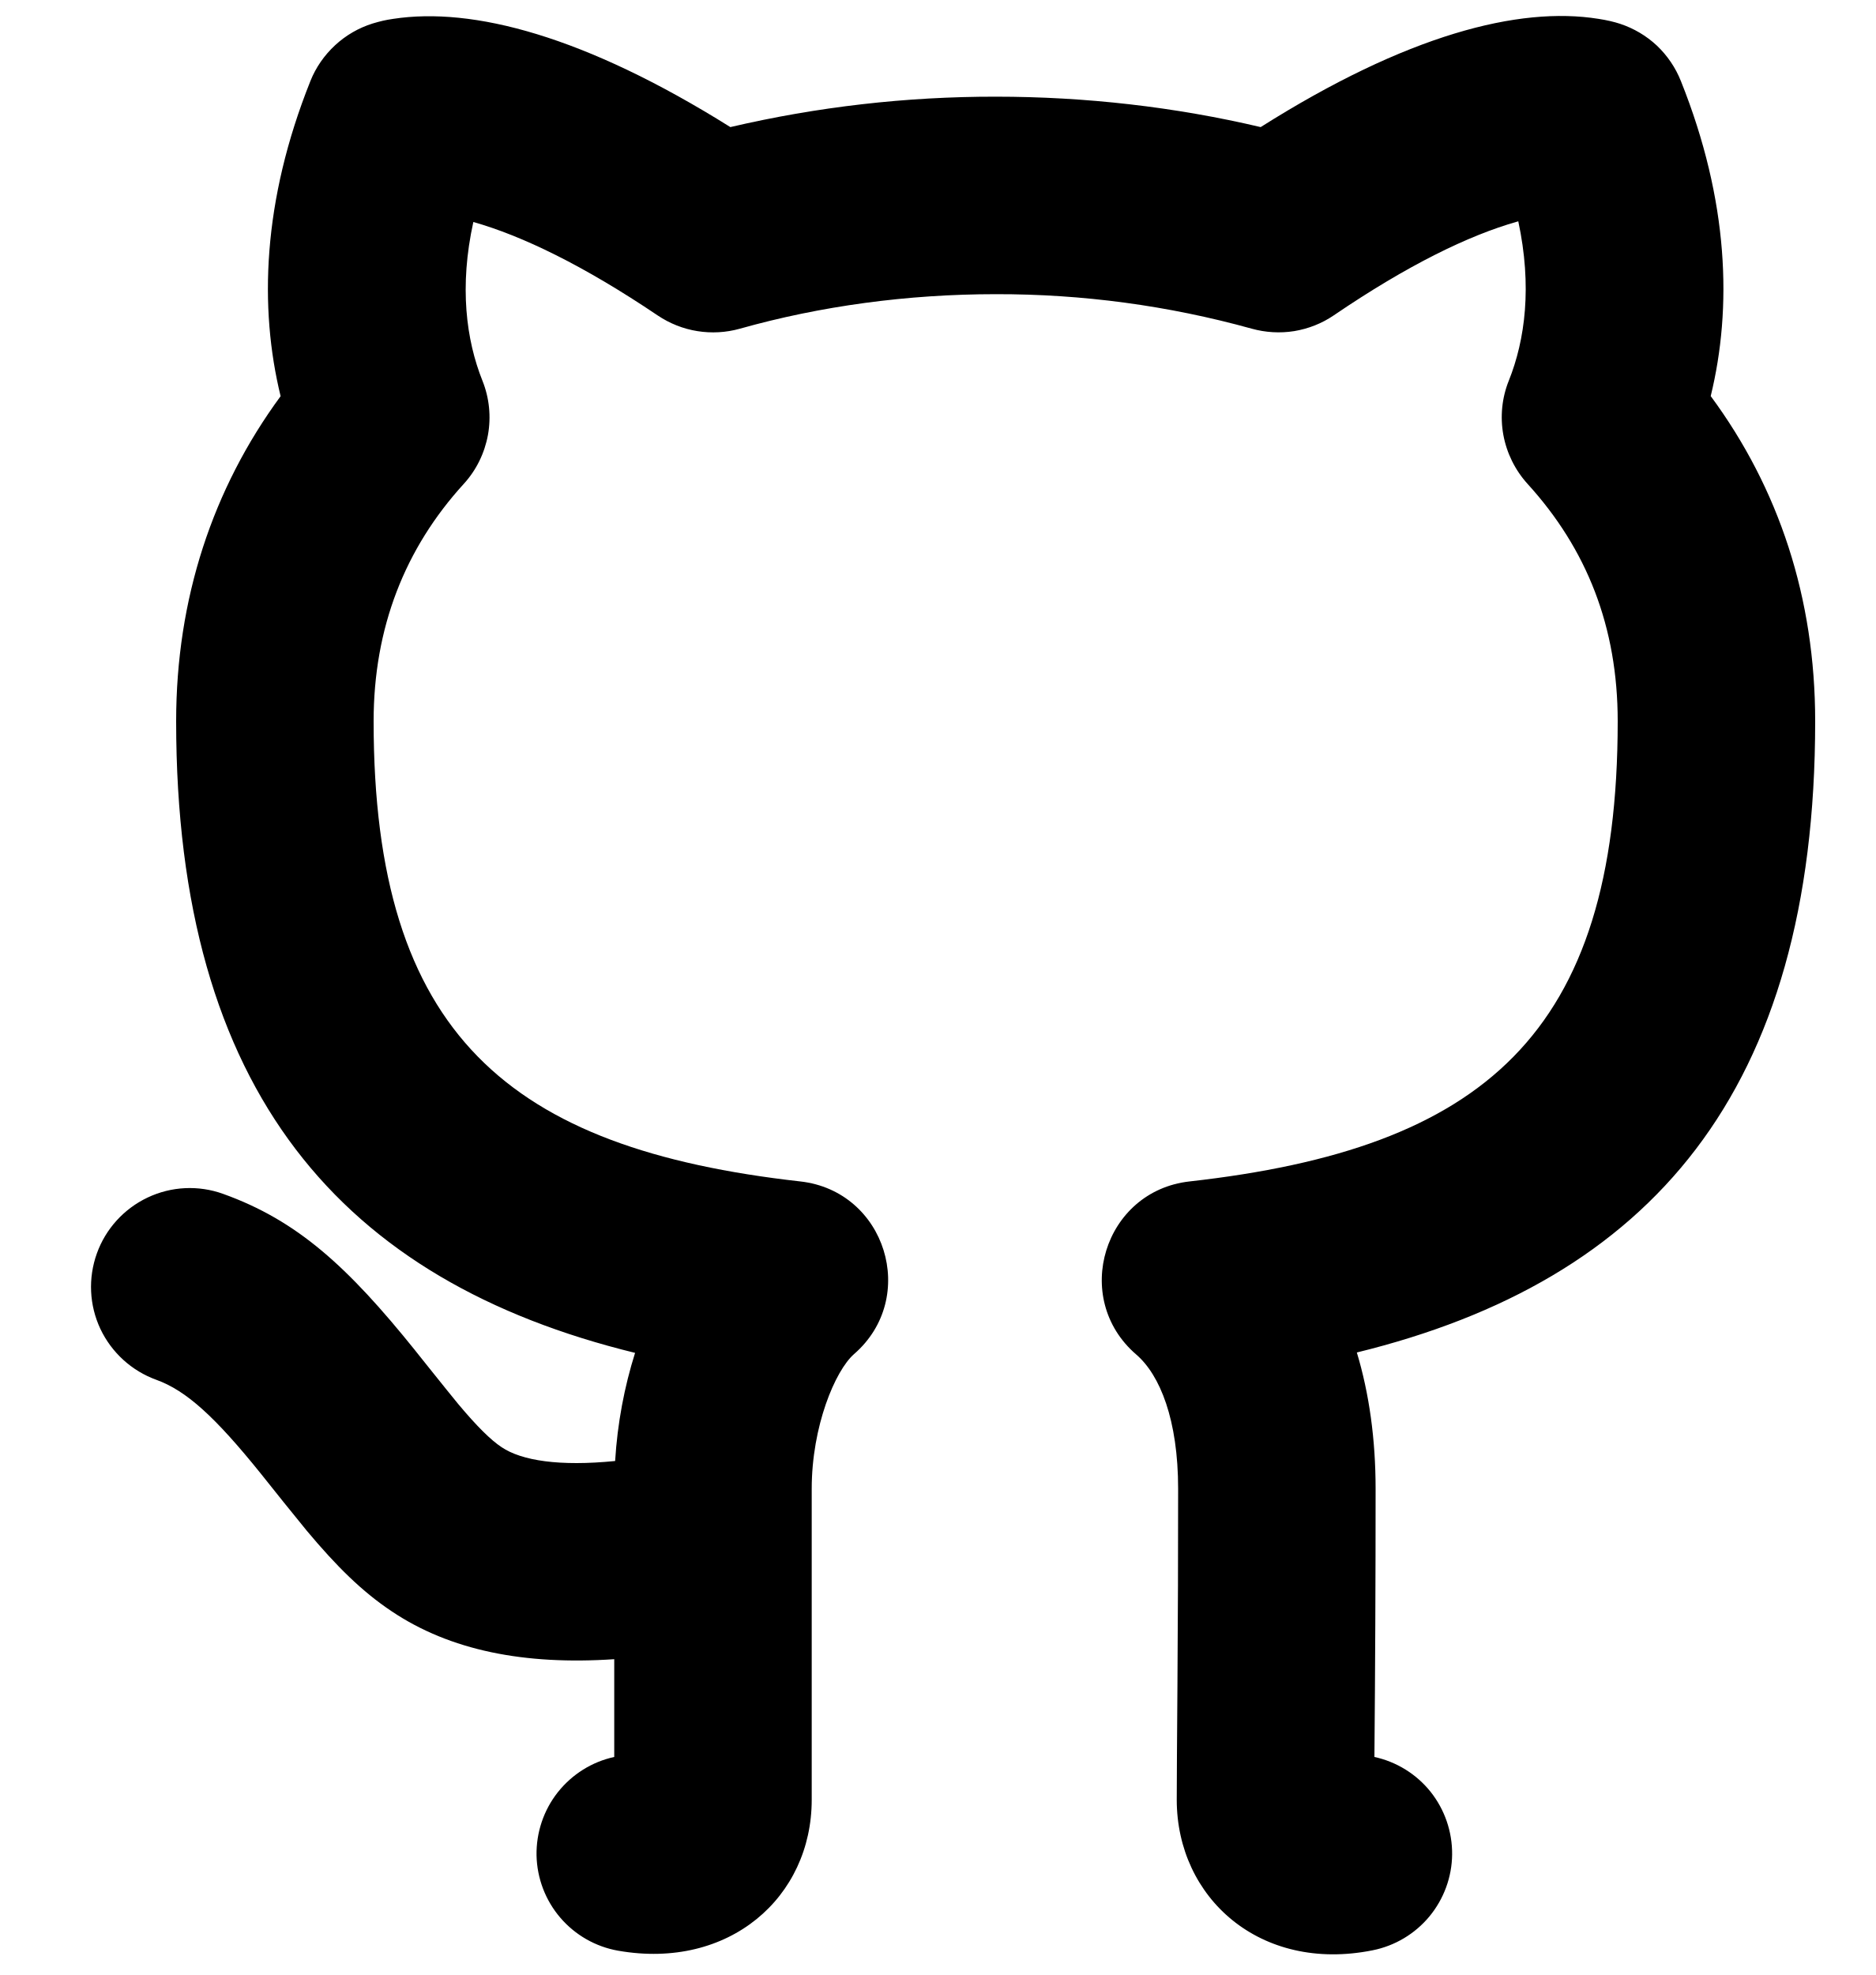
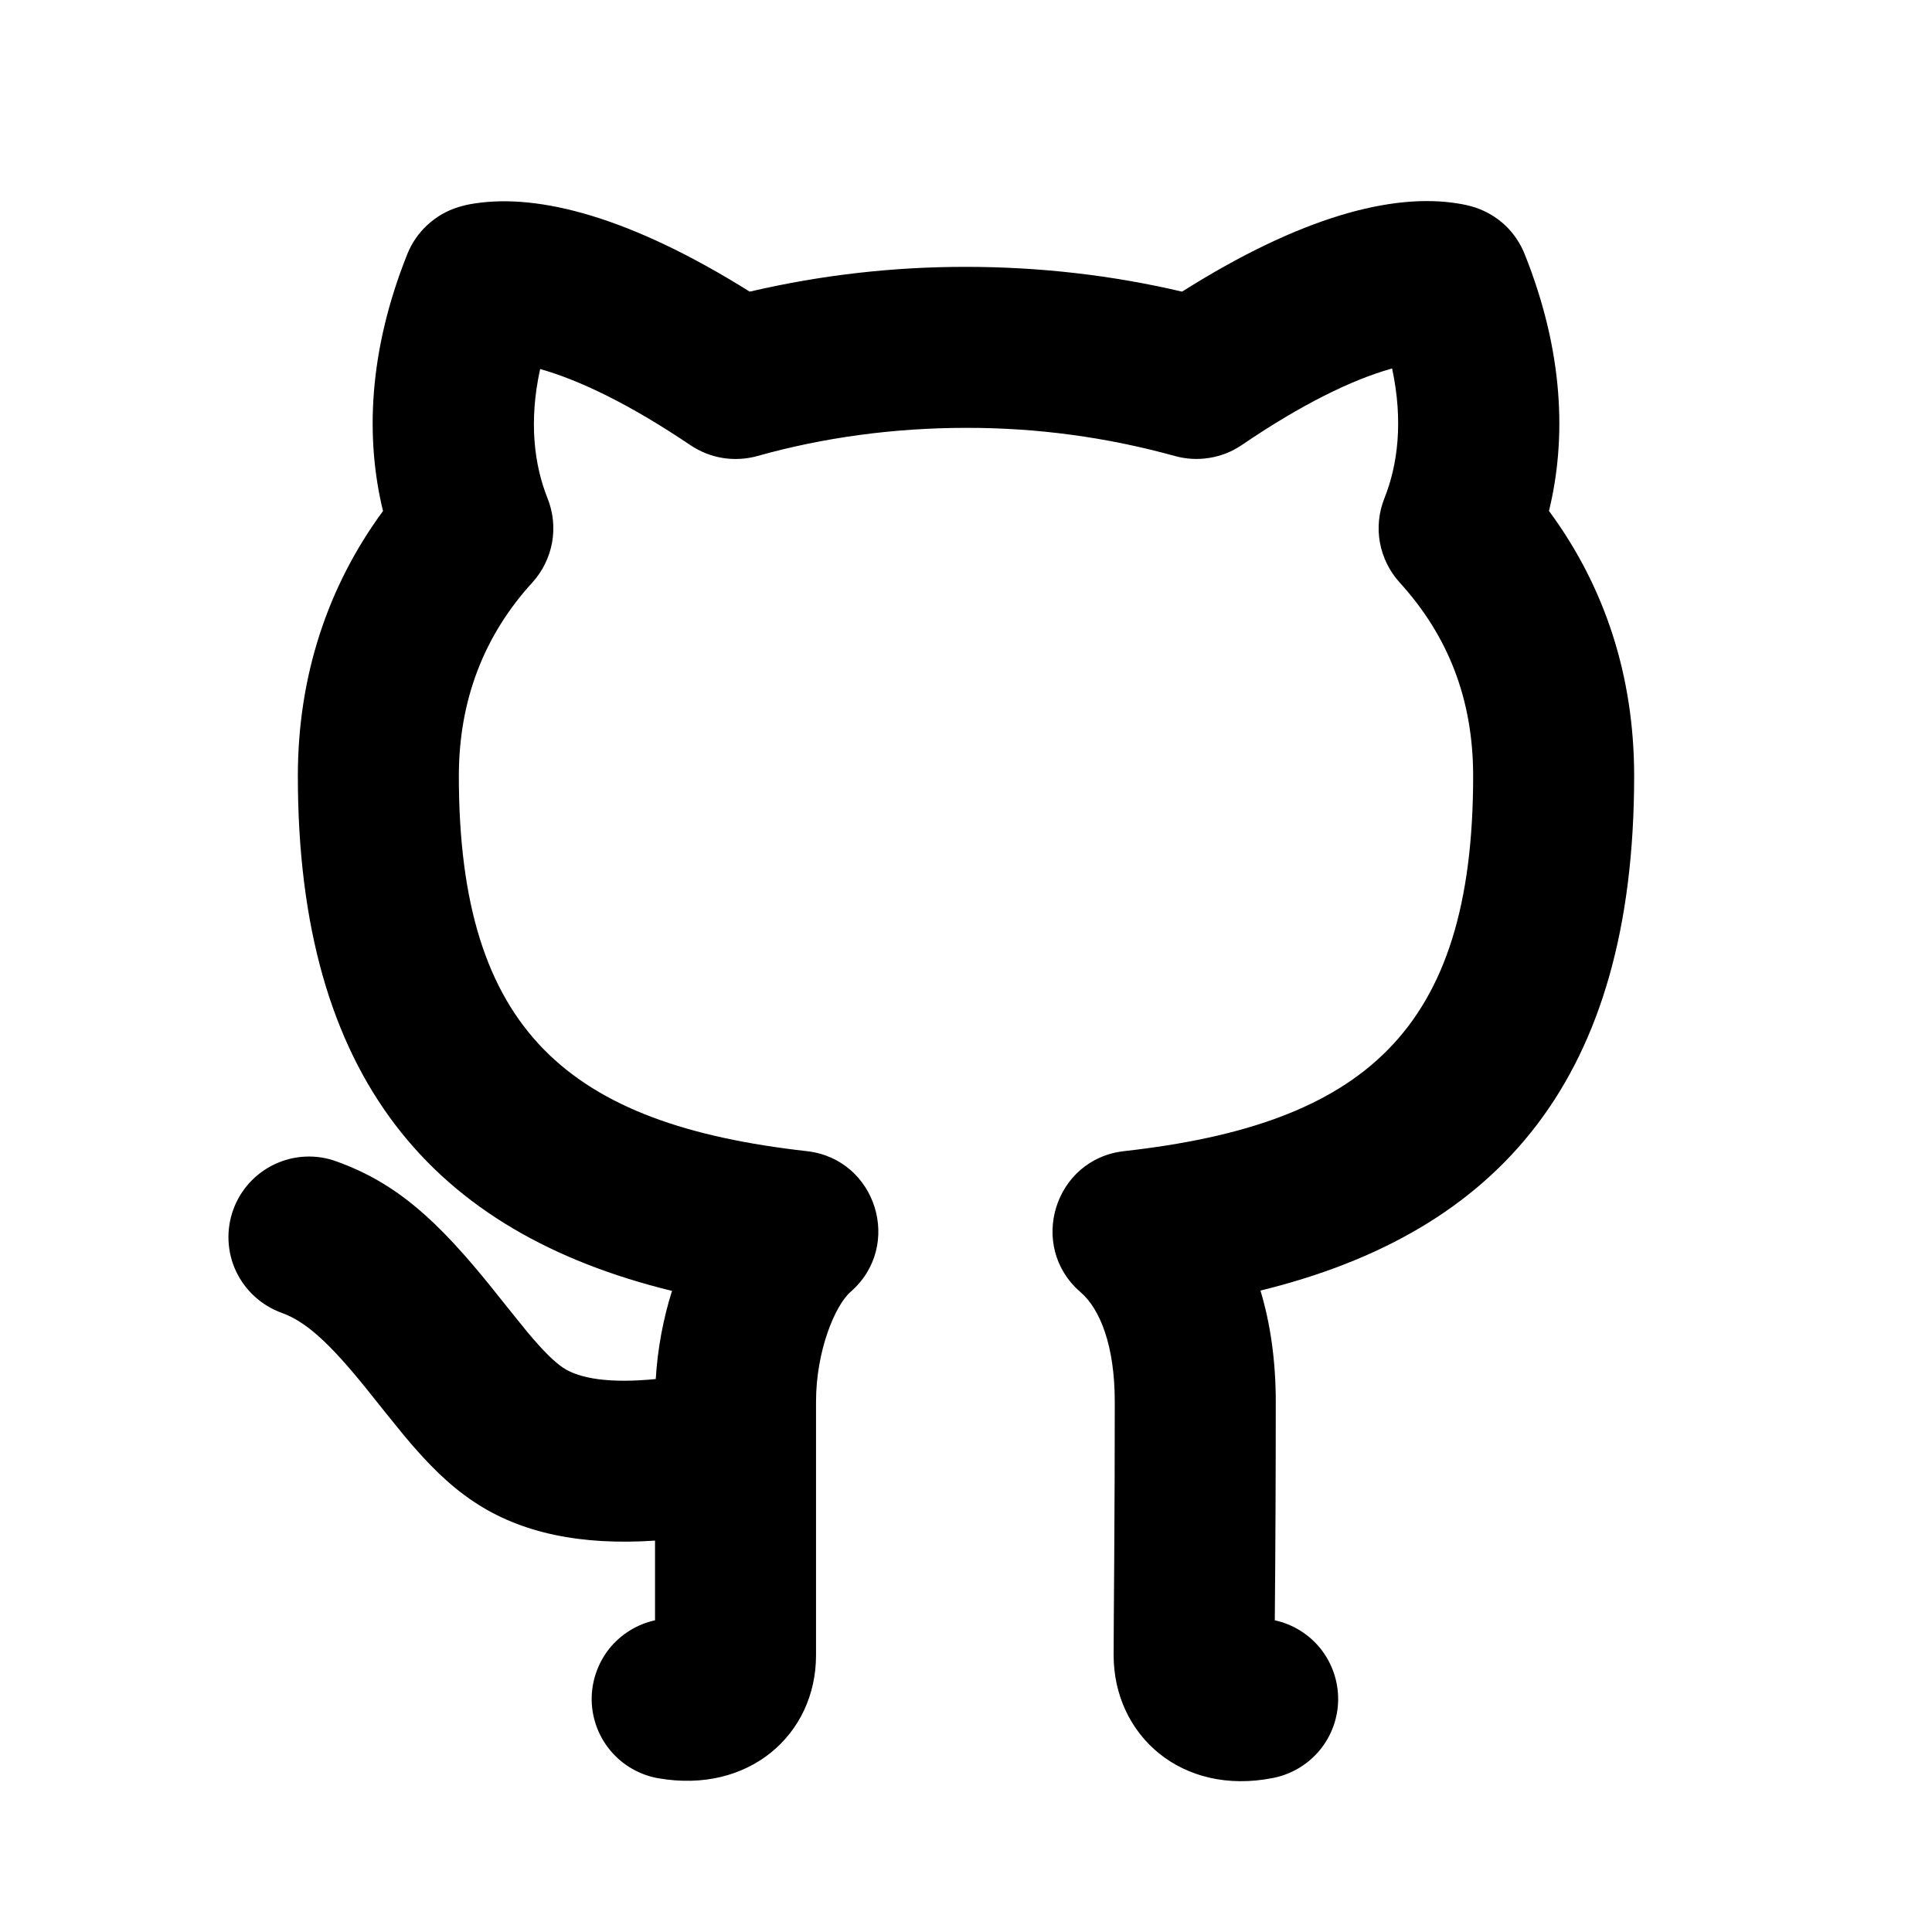
- <svg xmlns="http://www.w3.org/2000/svg" width="19" height="20" viewBox="0 0 19 20" fill="none">
-   <path d="M3.967 16.317C3.667 16.117 3.409 15.862 3.107 15.501C2.95 15.309 2.795 15.116 2.641 14.922C2.178 14.347 1.886 14.082 1.584 13.973C1.335 13.883 1.131 13.698 1.017 13.458C0.904 13.218 0.891 12.943 0.981 12.693C1.07 12.444 1.256 12.24 1.495 12.127C1.735 12.013 2.011 12 2.26 12.09C3.012 12.36 3.521 12.825 4.207 13.678C4.113 13.561 4.547 14.105 4.64 14.217C4.83 14.444 4.97 14.582 5.08 14.655C5.284 14.792 5.667 14.851 6.23 14.795C6.253 14.413 6.324 14.042 6.432 13.7C3.464 12.974 1.784 11.06 1.784 7.304C1.784 6.064 2.154 4.948 2.842 4.012C2.624 3.118 2.657 2.037 3.144 0.82C3.199 0.682 3.285 0.559 3.394 0.458C3.503 0.357 3.633 0.282 3.774 0.238C3.855 0.214 3.901 0.203 3.982 0.191C4.785 0.068 5.919 0.361 7.397 1.287C8.278 1.081 9.18 0.978 10.084 0.979C10.996 0.979 11.902 1.083 12.768 1.287C14.245 0.354 15.381 0.061 16.19 0.191C16.275 0.204 16.347 0.221 16.408 0.241C16.547 0.287 16.674 0.362 16.781 0.462C16.887 0.563 16.97 0.685 17.024 0.821C17.511 2.037 17.544 3.118 17.326 4.011C18.017 4.947 18.384 6.056 18.384 7.304C18.384 11.061 16.71 12.969 13.742 13.696C13.867 14.111 13.932 14.575 13.932 15.076C13.932 15.981 13.928 16.887 13.92 17.792C14.145 17.841 14.346 17.966 14.489 18.145C14.632 18.325 14.709 18.549 14.707 18.779C14.705 19.008 14.623 19.23 14.477 19.407C14.33 19.584 14.127 19.705 13.901 19.75C12.762 19.978 11.918 19.218 11.918 18.225L11.92 17.779L11.925 17.074C11.93 16.366 11.932 15.736 11.932 15.076C11.932 14.379 11.749 13.924 11.507 13.716C10.846 13.146 11.181 12.061 12.047 11.964C15.014 11.631 16.384 10.482 16.384 7.304C16.384 6.349 16.072 5.56 15.471 4.9C15.345 4.761 15.26 4.589 15.226 4.405C15.192 4.22 15.211 4.029 15.281 3.855C15.447 3.441 15.518 2.898 15.377 2.241L15.367 2.244C14.876 2.383 14.257 2.684 13.509 3.193C13.389 3.275 13.252 3.329 13.108 3.353C12.964 3.376 12.816 3.367 12.676 3.328C11.832 3.094 10.96 2.977 10.084 2.979C9.194 2.979 8.312 3.098 7.492 3.329C7.352 3.368 7.206 3.376 7.062 3.353C6.919 3.33 6.783 3.276 6.662 3.195C5.91 2.688 5.288 2.388 4.794 2.248C4.65 2.901 4.721 3.442 4.886 3.855C4.956 4.029 4.975 4.22 4.942 4.404C4.908 4.589 4.824 4.761 4.697 4.9C4.1 5.554 3.784 6.358 3.784 7.304C3.784 10.476 5.155 11.632 8.106 11.964C8.971 12.061 9.307 13.141 8.65 13.712C8.458 13.88 8.221 14.444 8.221 15.076V18.226C8.221 19.212 7.386 19.951 6.261 19.754C6.033 19.714 5.826 19.596 5.675 19.42C5.524 19.244 5.439 19.021 5.434 18.789C5.43 18.558 5.506 18.331 5.649 18.15C5.793 17.968 5.995 17.841 6.221 17.792V16.802C5.311 16.863 4.559 16.714 3.967 16.317Z" fill="#000" />
+ <svg xmlns="http://www.w3.org/2000/svg" width="24" height="24" viewBox="0 0 24 24" fill="none">
+   <path d="M5.883 18.653C5.583 18.453 5.325 18.198 5.023 17.837C4.866 17.645 4.711 17.452 4.557 17.258C4.094 16.683 3.802 16.418 3.5 16.309C3.251 16.219 3.047 16.034 2.933 15.794C2.82 15.554 2.807 15.279 2.897 15.029C2.986 14.78 3.172 14.576 3.411 14.463C3.651 14.349 3.927 14.336 4.176 14.426C4.928 14.696 5.437 15.161 6.123 16.014C6.029 15.897 6.463 16.441 6.556 16.553C6.746 16.78 6.886 16.918 6.996 16.991C7.2 17.128 7.583 17.187 8.146 17.131C8.169 16.749 8.24 16.378 8.348 16.036C5.38 15.31 3.7 13.396 3.7 9.64C3.7 8.4 4.07 7.284 4.758 6.348C4.54 5.454 4.573 4.373 5.06 3.156C5.115 3.018 5.201 2.894 5.31 2.794C5.419 2.693 5.549 2.618 5.69 2.574C5.771 2.55 5.817 2.539 5.898 2.527C6.701 2.404 7.835 2.697 9.313 3.623C10.194 3.417 11.096 3.314 12 3.315C12.912 3.315 13.818 3.419 14.684 3.623C16.161 2.69 17.297 2.397 18.106 2.527C18.191 2.54 18.263 2.557 18.324 2.577C18.463 2.623 18.59 2.698 18.697 2.798C18.803 2.899 18.886 3.021 18.94 3.157C19.427 4.373 19.46 5.454 19.242 6.347C19.933 7.283 20.3 8.392 20.3 9.64C20.3 13.397 18.626 15.305 15.658 16.032C15.783 16.447 15.848 16.911 15.848 17.412C15.848 18.317 15.844 19.223 15.836 20.128C16.061 20.177 16.262 20.302 16.405 20.481C16.548 20.661 16.625 20.885 16.623 21.114C16.621 21.344 16.54 21.566 16.393 21.743C16.246 21.92 16.043 22.041 15.817 22.086C14.678 22.314 13.834 21.554 13.834 20.561L13.836 20.115L13.841 19.41C13.846 18.702 13.848 18.072 13.848 17.412C13.848 16.715 13.665 16.26 13.423 16.052C12.762 15.482 13.097 14.397 13.963 14.3C16.93 13.967 18.3 12.818 18.3 9.64C18.3 8.685 17.988 7.896 17.387 7.236C17.261 7.097 17.176 6.925 17.142 6.741C17.108 6.556 17.128 6.365 17.197 6.191C17.363 5.777 17.434 5.234 17.293 4.577L17.283 4.58C16.792 4.719 16.173 5.02 15.425 5.529C15.305 5.611 15.168 5.665 15.024 5.688C14.88 5.712 14.732 5.703 14.592 5.664C13.748 5.43 12.876 5.313 12 5.315C11.11 5.315 10.228 5.434 9.408 5.665C9.268 5.704 9.122 5.712 8.978 5.689C8.835 5.666 8.699 5.612 8.578 5.531C7.826 5.024 7.204 4.724 6.71 4.584C6.566 5.237 6.637 5.778 6.802 6.191C6.872 6.365 6.891 6.556 6.858 6.74C6.824 6.925 6.74 7.097 6.613 7.236C6.016 7.89 5.7 8.694 5.7 9.64C5.7 12.812 7.071 13.968 10.022 14.3C10.887 14.397 11.223 15.477 10.566 16.048C10.374 16.216 10.137 16.78 10.137 17.412V20.562C10.137 21.548 9.302 22.287 8.177 22.09C7.949 22.05 7.742 21.932 7.591 21.756C7.44 21.58 7.355 21.357 7.35 21.125C7.346 20.894 7.422 20.667 7.565 20.485C7.709 20.304 7.911 20.177 8.137 20.128V19.138C7.227 19.199 6.475 19.05 5.883 18.653V18.653Z" fill="#000" />
</svg>
